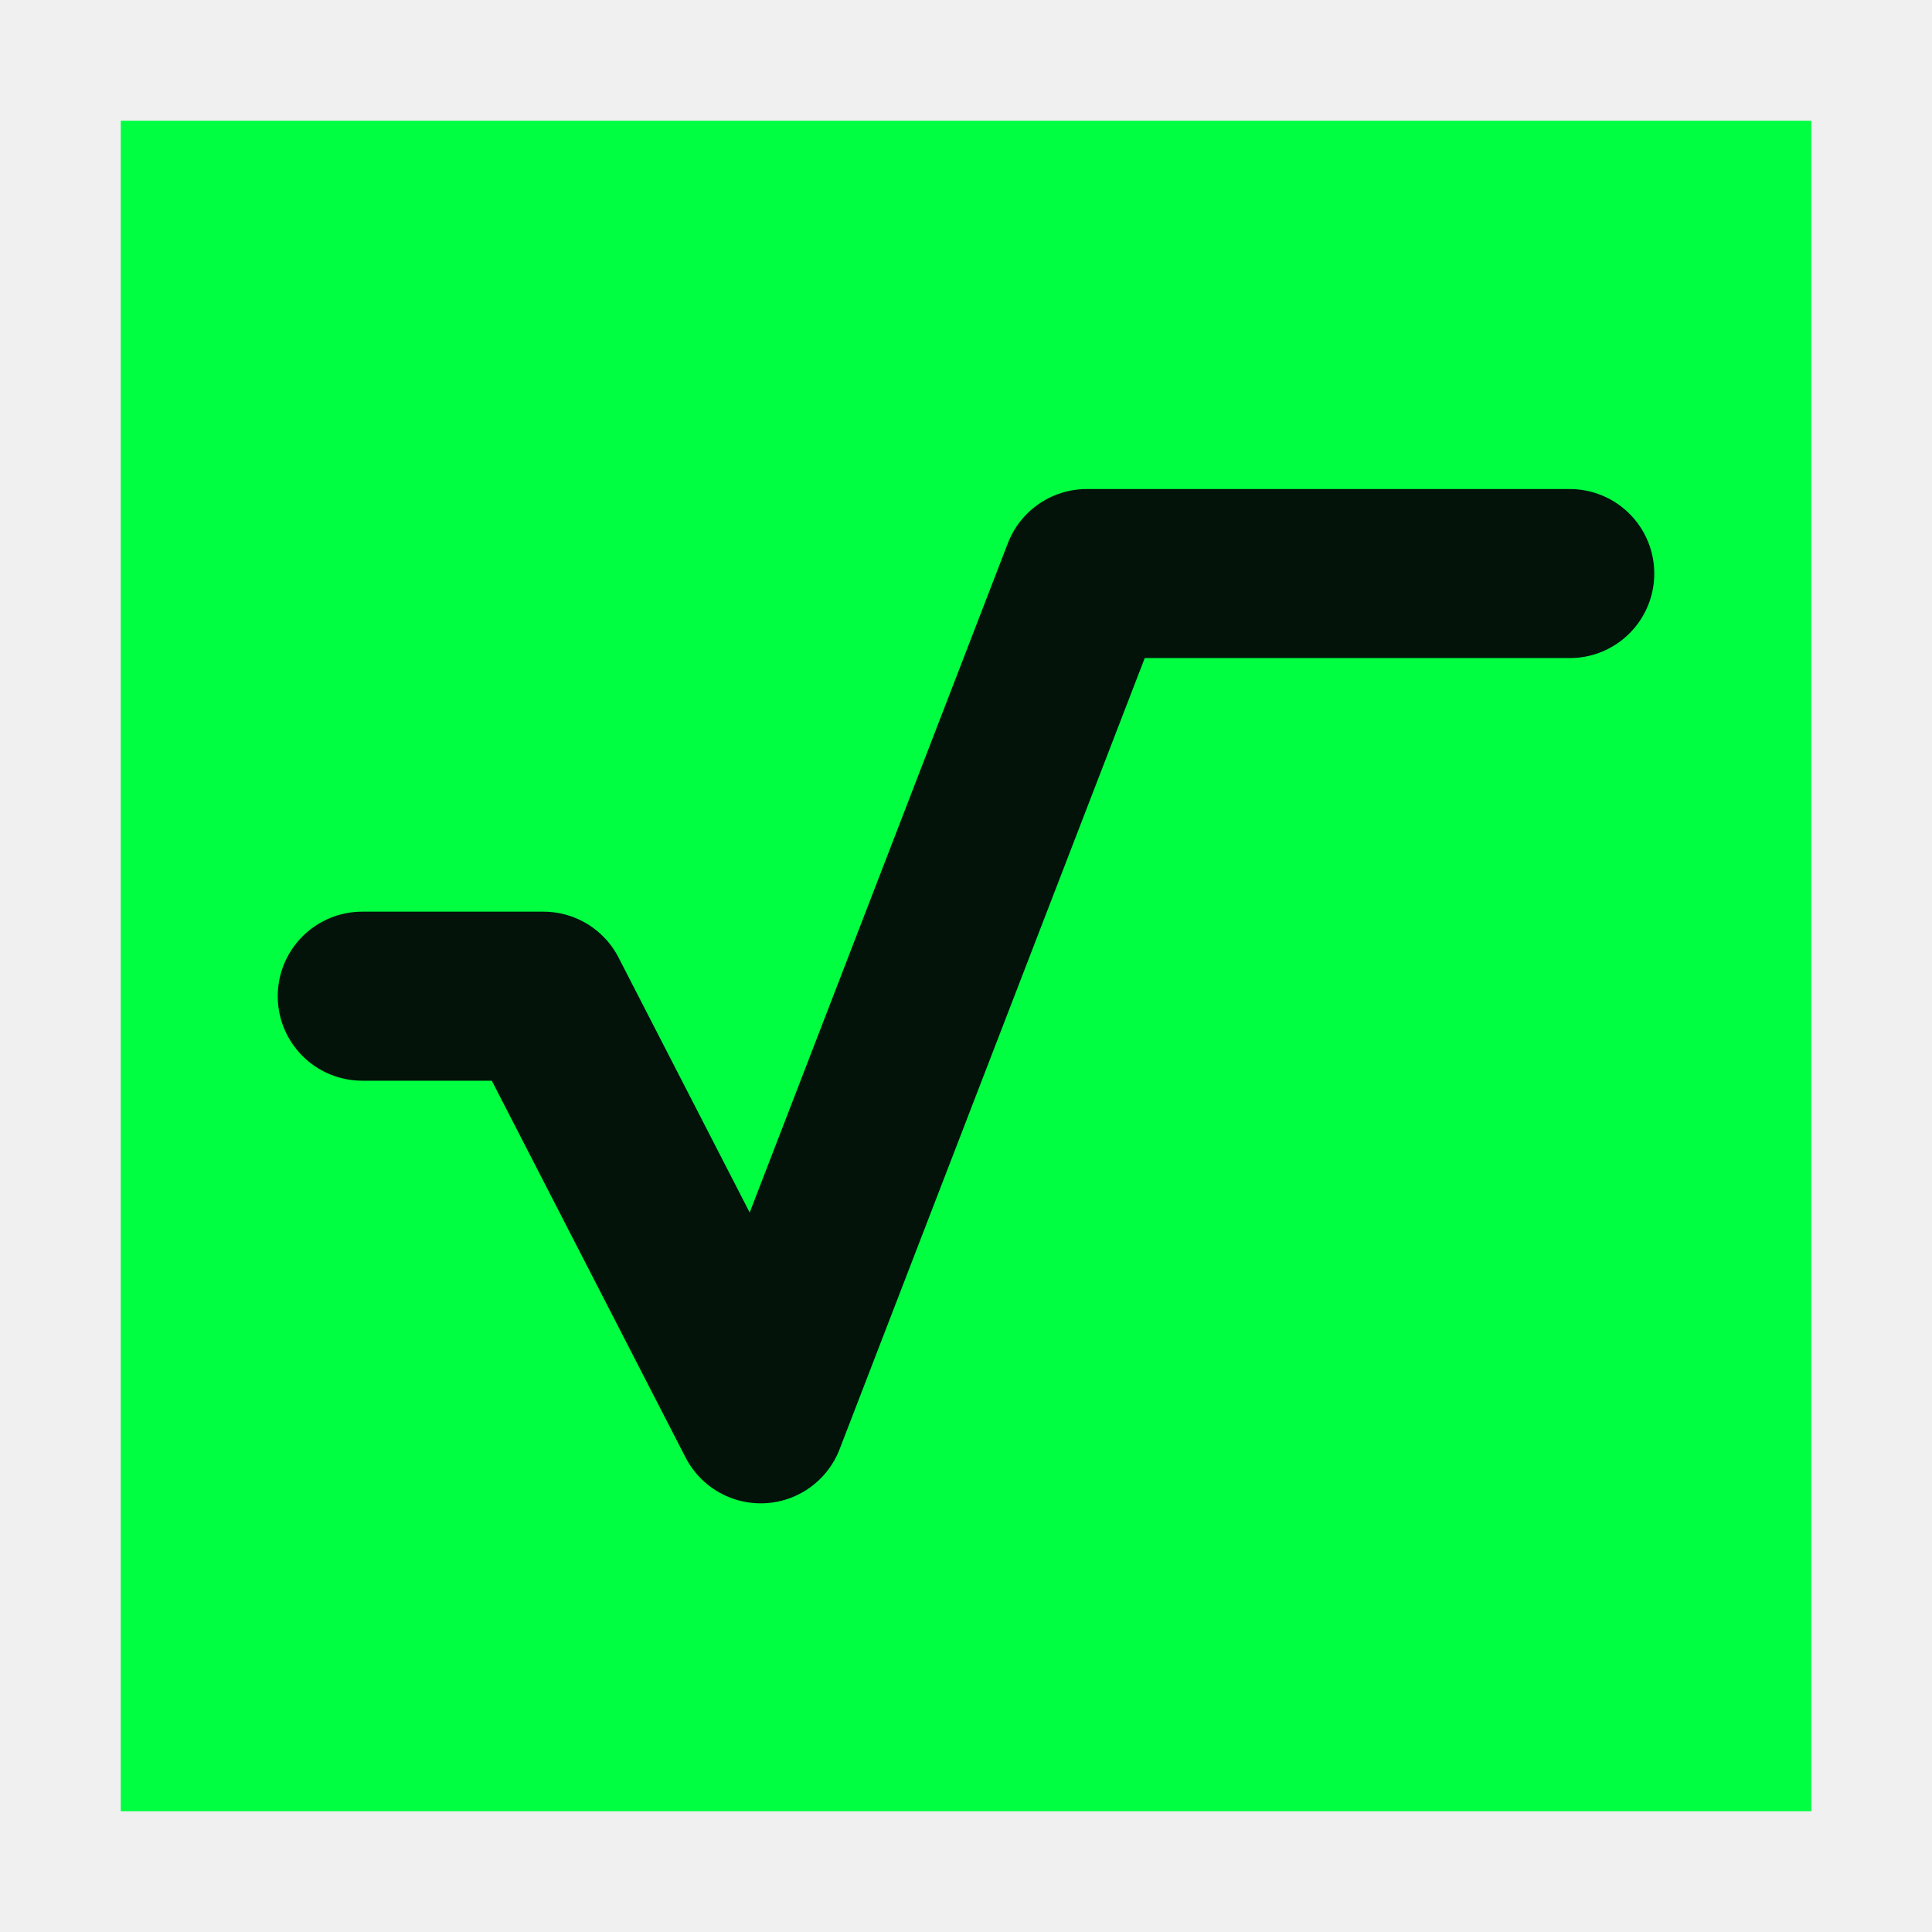
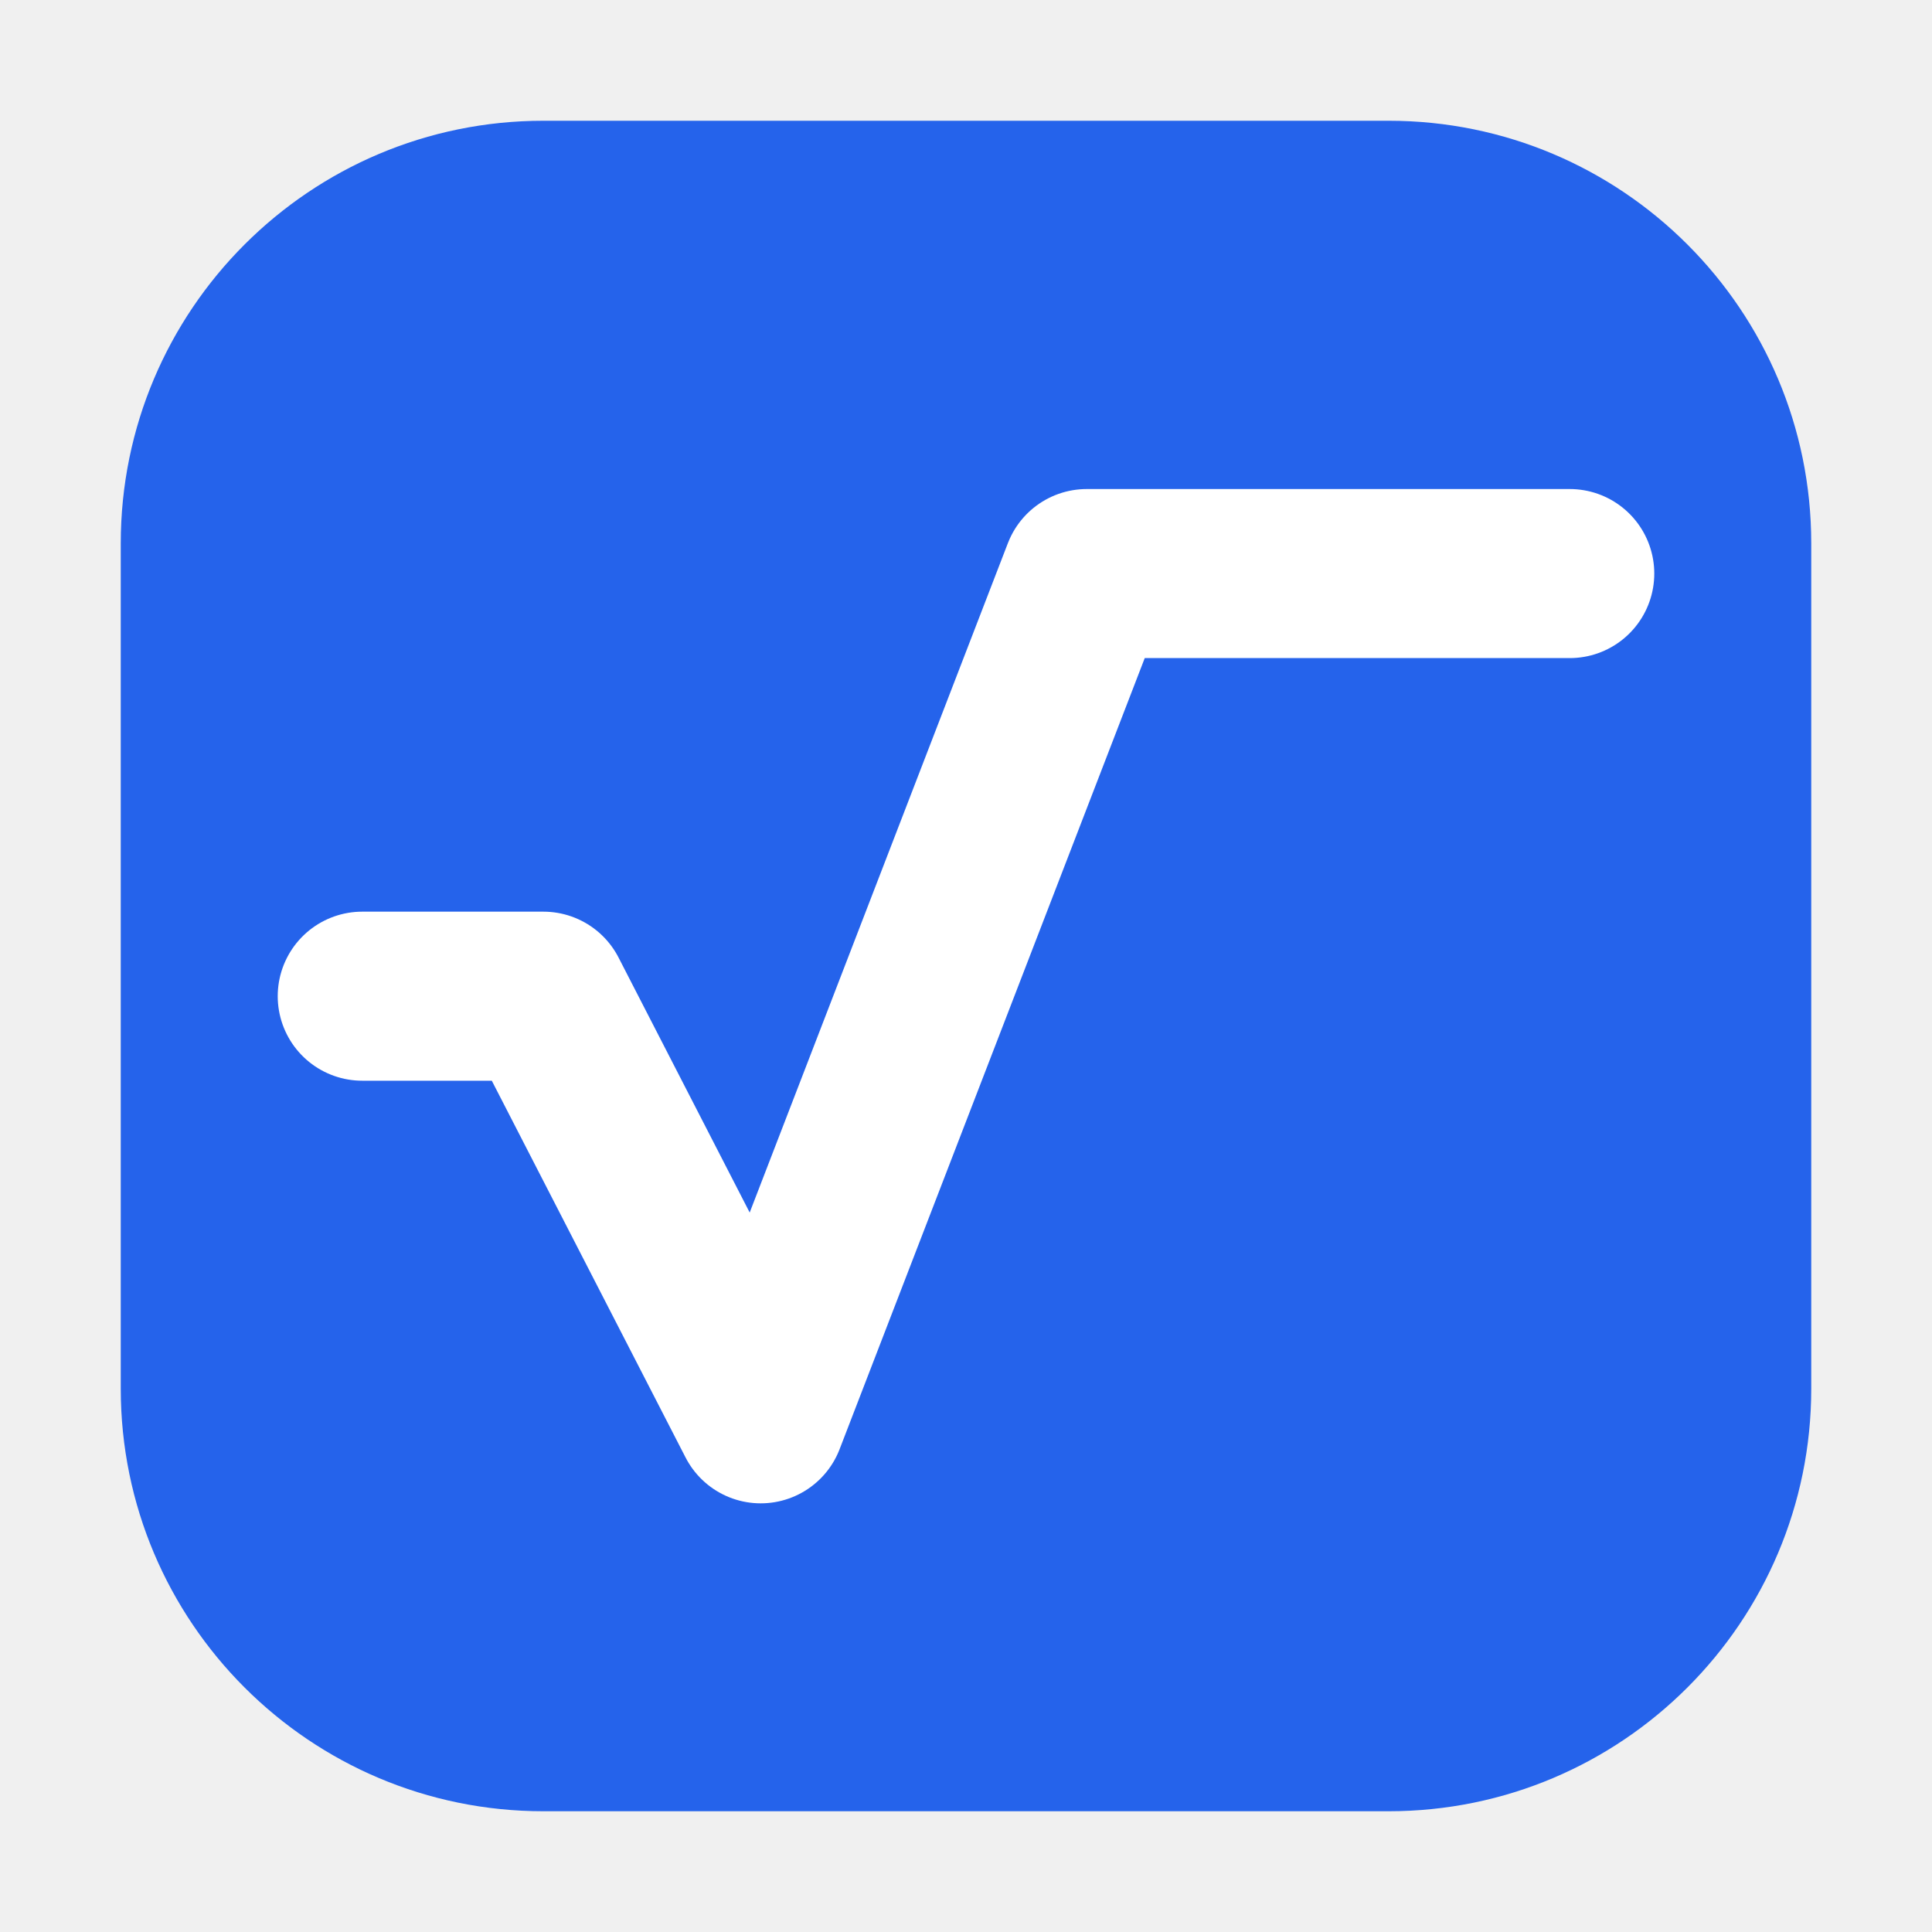
<svg xmlns="http://www.w3.org/2000/svg" viewBox="0 0 32 32">
-   <rect x="2" y="2" width="28" height="28" rx="0" fill="#00ff41" />
-   <path d="M6 16.5 l3 0 l3.6 7 l5.4 -14 l8 0" fill="none" stroke="#03130a" stroke-width="2.8" stroke-linecap="round" stroke-linejoin="round" />
+   <rect x="2" y="2" width="28" height="28" rx="7" fill="#2563eb" />
+   <path d="M6 16.5 l3 0 l3.6 7 l5.4 -14 l8 0" fill="none" stroke="#ffffff" stroke-width="2.8" stroke-linecap="round" stroke-linejoin="round" />
</svg>
